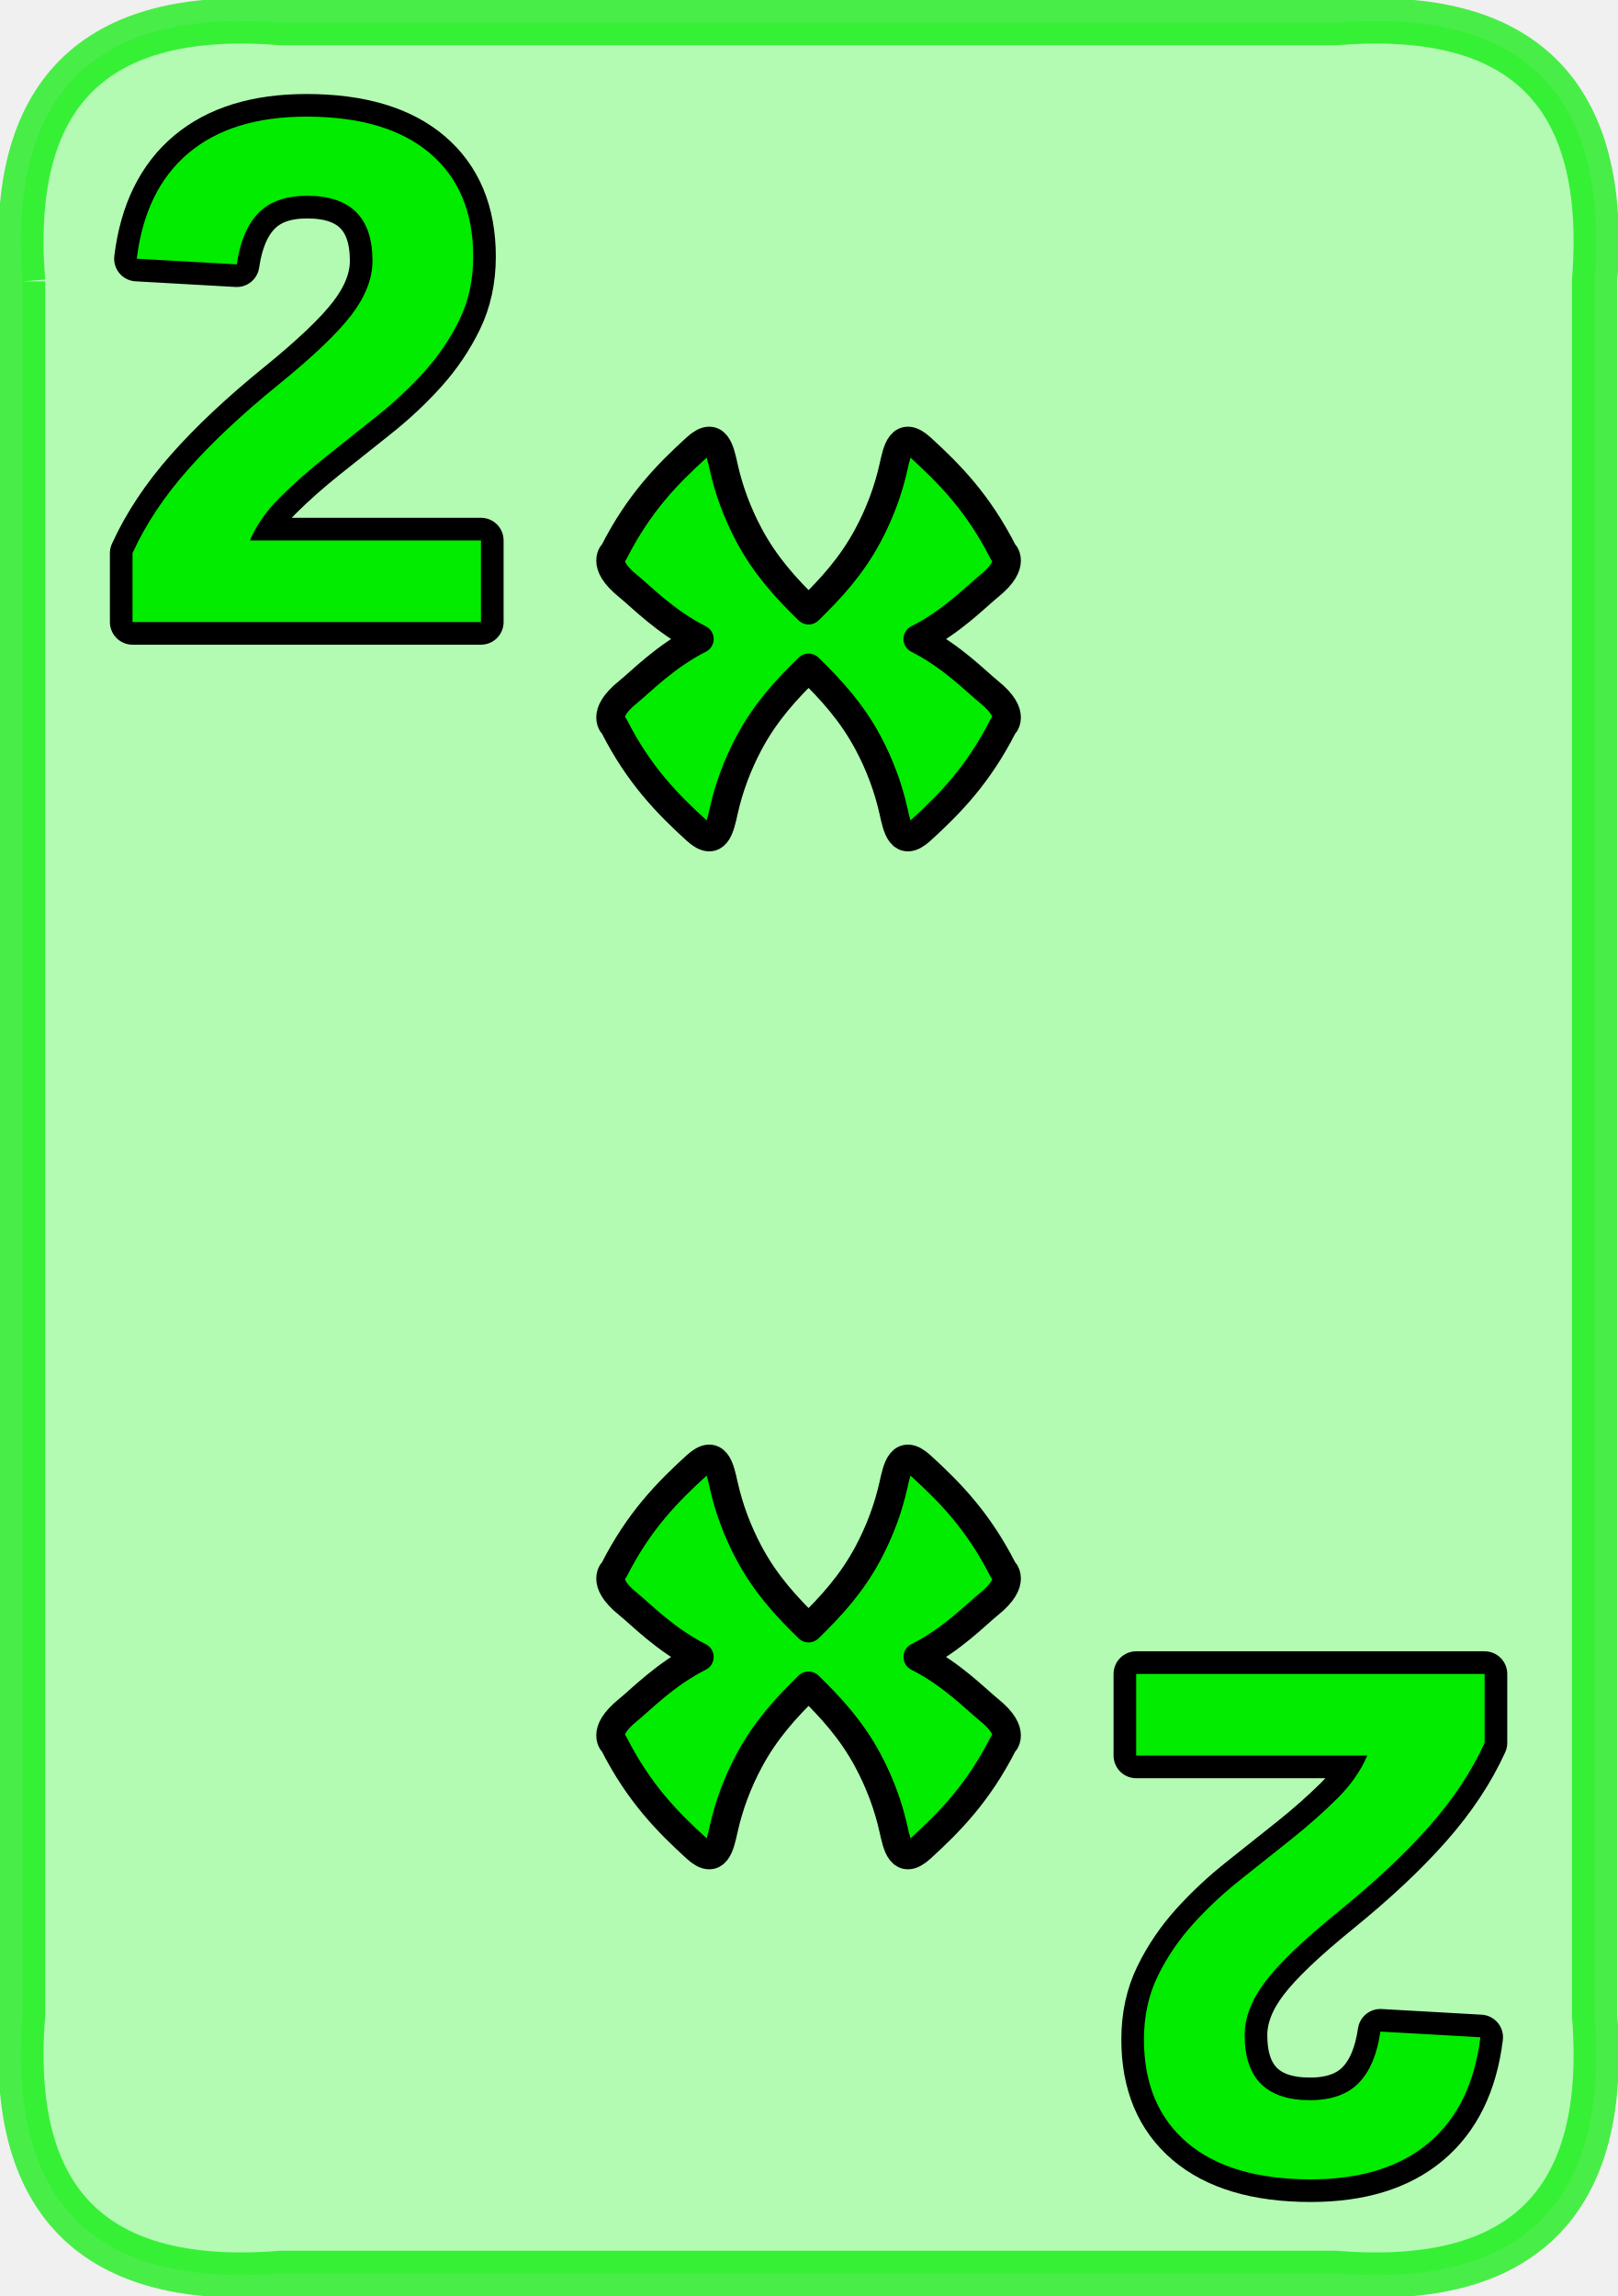
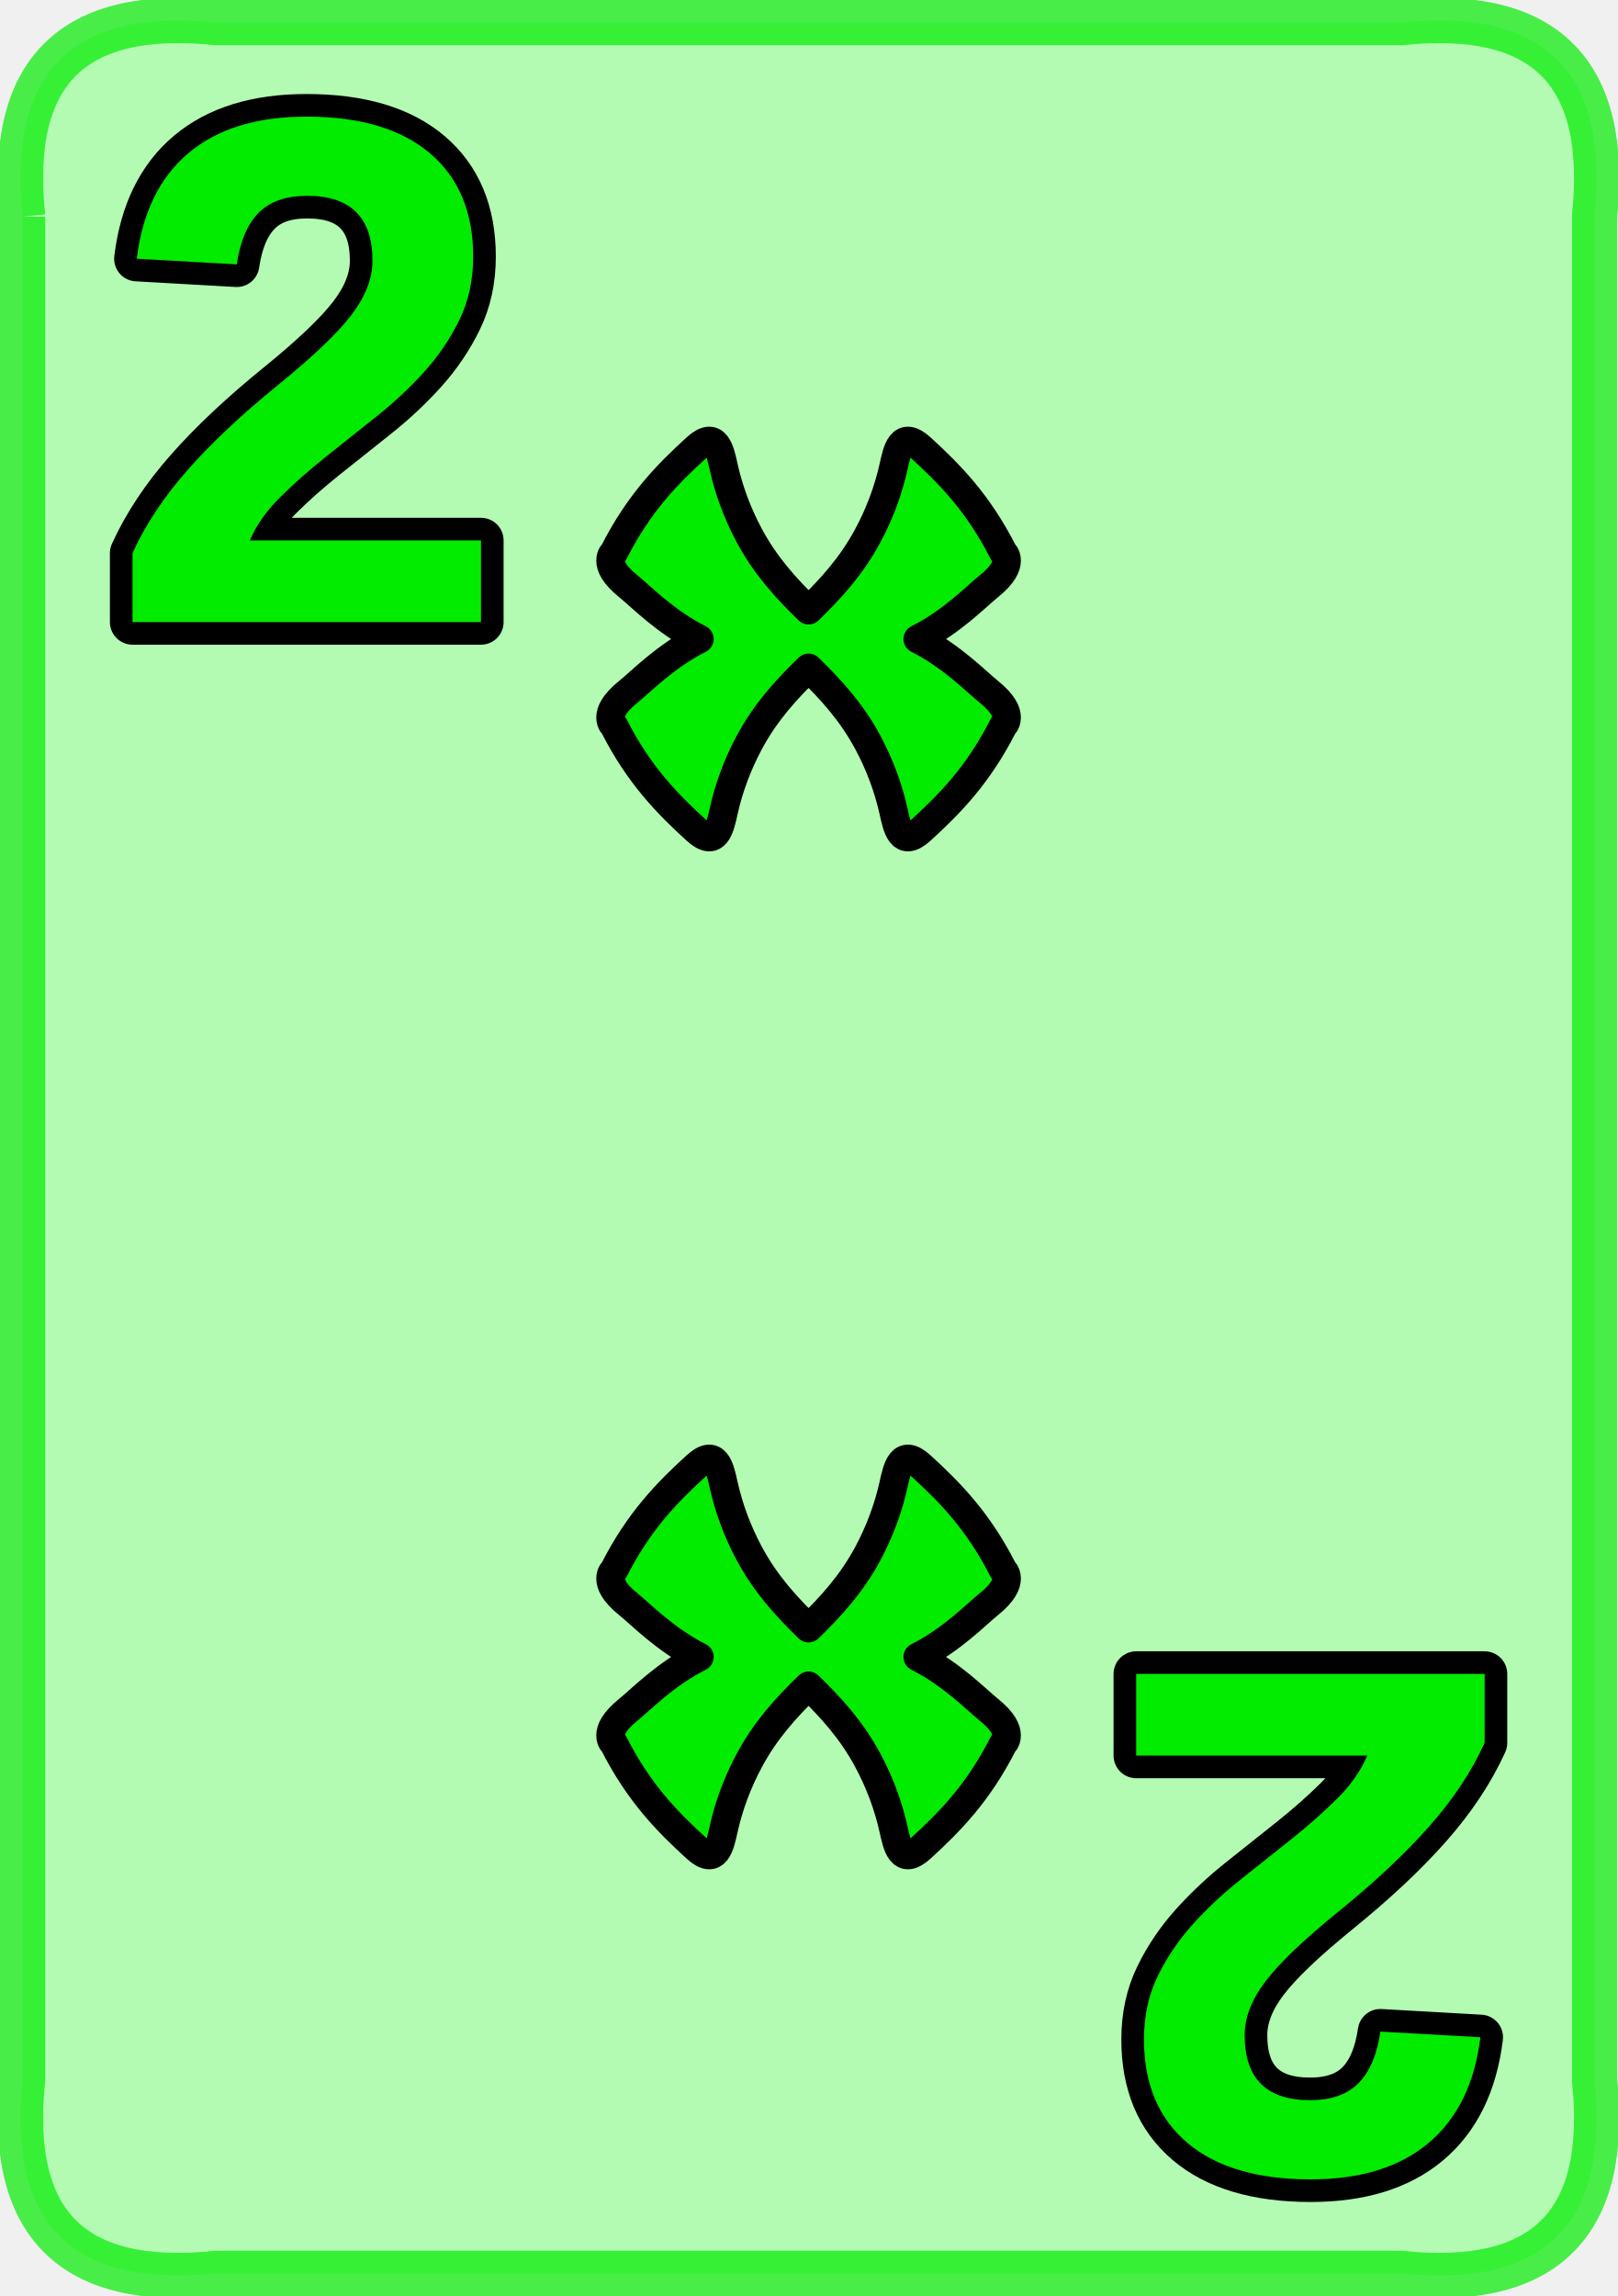
<svg xmlns="http://www.w3.org/2000/svg" version="1.1" width="286" height="406">
  <defs />
  <g>
    <g>
-       <path fill="white" stroke="none" paint-order="stroke fill markers" d=" M 4 49.76 L 4 356.24 Q 0 406 49.76 402 L 236.24 402 Q 286 406 282 356.24 L 282 49.76 Q 286 0 236.24 4 L 49.76 4 Q 0 0 4 49.76" />
+       <path fill="white" stroke="none" paint-order="stroke fill markers" d=" M 4 38.32 L 4 367.68 Q 0 406 38.32 402 L 247.68 402 Q 286 406 282 367.68 L 282 38.32 Q 286 0 247.68 4 L 38.32 4 Q 0 0 4 38.32" />
    </g>
    <g>
-       <path fill="#02ec00" stroke="#02ec00" paint-order="fill stroke markers" d=" M 4 49.76 L 4 356.24 Q 0 406 49.76 402 L 236.24 402 Q 286 406 282 356.24 L 282 49.76 Q 286 0 236.24 4 L 49.76 4 Q 0 0 4 49.76" fill-opacity="0.3" stroke-miterlimit="10" stroke-width="8" stroke-opacity="0.7" stroke-dasharray="" />
+       <path fill="#02ec00" stroke="#02ec00" paint-order="fill stroke markers" d=" M 4 38.32 L 4 367.68 Q 0 406 38.32 402 L 247.68 402 Q 286 406 282 367.68 L 282 38.32 Q 286 0 247.68 4 L 38.32 4 Q 0 0 4 38.32" fill-opacity="0.3" stroke-miterlimit="10" stroke-width="8" stroke-opacity="0.7" stroke-dasharray="" />
    </g>
    <g>
      <g>
        <text fill="none" stroke="black" font-family="Arial" font-size="96pt" font-style="normal" font-weight="bold" text-decoration="normal" x="19" y="110" text-anchor="start" dominant-baseline="alphabetic" stroke-linejoin="round" stroke-miterlimit="10" stroke-width="8" stroke-dasharray="">2</text>
        <text fill="#02ec00" stroke="none" font-family="Arial" font-size="96pt" font-style="normal" font-weight="bold" text-decoration="normal" x="19" y="110" text-anchor="start" dominant-baseline="alphabetic">2</text>
      </g>
    </g>
    <g transform="translate(286,406) rotate(180,0,0)">
      <g>
        <text fill="none" stroke="black" font-family="Arial" font-size="96pt" font-style="normal" font-weight="bold" text-decoration="normal" x="19" y="110" text-anchor="start" dominant-baseline="alphabetic" stroke-linejoin="round" stroke-miterlimit="10" stroke-width="8" stroke-dasharray="">2</text>
        <text fill="#02ec00" stroke="none" font-family="Arial" font-size="96pt" font-style="normal" font-weight="bold" text-decoration="normal" x="19" y="110" text-anchor="start" dominant-baseline="alphabetic">2</text>
      </g>
    </g>
    <g transform="translate(143,203) translate(0,-90) scale(0.56,0.56)" fill="#02ec00" stroke="black" stroke-linejoin="round" stroke-miterlimit="10" stroke-width="3" stroke-dasharray="">
      <path fill="" stroke="" d="" />
      <g transform="scale(3,3) translate(-37.89188,-52.70217)">
        <path fill="" stroke="" d=" M 56.91 58.292 C 55.483 57.139 52.978 54.514 49.382 52.702 C 52.978 50.888 55.483 48.266 56.91 47.112 C 59.842 44.74 58.375 43.555 58.375 43.555 C 55.738 38.373 52.75 35.352 49.728 32.592 C 47.639 30.685 47.214 32.868 46.837 34.568 C 46.278 37.083 45.363 39.512 44.15 41.779 C 42.45 44.964 40.294 47.336 37.893 49.67 C 35.49 47.336 33.334 44.964 31.633 41.779 C 30.424 39.512 29.506 37.083 28.949 34.568 C 28.57 32.868 28.145 30.685 26.056 32.592 C 23.034 35.352 20.046 38.373 17.409 43.555 C 17.409 43.555 15.942 44.74 18.874 47.112 C 20.303 48.266 22.808 50.888 26.402 52.702 C 22.808 54.514 20.303 57.139 18.874 58.292 C 15.942 60.662 17.409 61.847 17.409 61.847 C 20.046 67.032 23.034 70.052 26.056 72.812 C 28.145 74.719 28.57 72.536 28.949 70.836 C 29.506 68.321 30.424 65.892 31.633 63.623 C 33.334 60.44 35.49 58.066 37.893 55.734 C 40.294 58.066 42.45 60.44 44.15 63.623 C 45.363 65.892 46.278 68.321 46.837 70.836 C 47.214 72.536 47.639 74.719 49.728 72.812 C 52.75 70.052 55.738 67.032 58.375 61.847 C 58.375 61.847 59.842 60.662 56.91 58.292" />
        <g transform="scale(0.3333333,0.3333333)" fill="" stroke="" />
      </g>
    </g>
    <g transform="translate(143,203) translate(0,90) scale(0.56,0.56) rotate(180,0,0)" fill="#02ec00" stroke="black" stroke-linejoin="round" stroke-miterlimit="10" stroke-width="3" stroke-dasharray="">
      <path fill="" stroke="" d="" />
      <g transform="scale(3,3) translate(-37.89188,-52.70217)">
        <path fill="" stroke="" d=" M 56.91 58.292 C 55.483 57.139 52.978 54.514 49.382 52.702 C 52.978 50.888 55.483 48.266 56.91 47.112 C 59.842 44.74 58.375 43.555 58.375 43.555 C 55.738 38.373 52.75 35.352 49.728 32.592 C 47.639 30.685 47.214 32.868 46.837 34.568 C 46.278 37.083 45.363 39.512 44.15 41.779 C 42.45 44.964 40.294 47.336 37.893 49.67 C 35.49 47.336 33.334 44.964 31.633 41.779 C 30.424 39.512 29.506 37.083 28.949 34.568 C 28.57 32.868 28.145 30.685 26.056 32.592 C 23.034 35.352 20.046 38.373 17.409 43.555 C 17.409 43.555 15.942 44.74 18.874 47.112 C 20.303 48.266 22.808 50.888 26.402 52.702 C 22.808 54.514 20.303 57.139 18.874 58.292 C 15.942 60.662 17.409 61.847 17.409 61.847 C 20.046 67.032 23.034 70.052 26.056 72.812 C 28.145 74.719 28.57 72.536 28.949 70.836 C 29.506 68.321 30.424 65.892 31.633 63.623 C 33.334 60.44 35.49 58.066 37.893 55.734 C 40.294 58.066 42.45 60.44 44.15 63.623 C 45.363 65.892 46.278 68.321 46.837 70.836 C 47.214 72.536 47.639 74.719 49.728 72.812 C 52.75 70.052 55.738 67.032 58.375 61.847 C 58.375 61.847 59.842 60.662 56.91 58.292" />
        <g transform="scale(0.3333333,0.3333333)" fill="" stroke="" />
      </g>
    </g>
  </g>
</svg>
